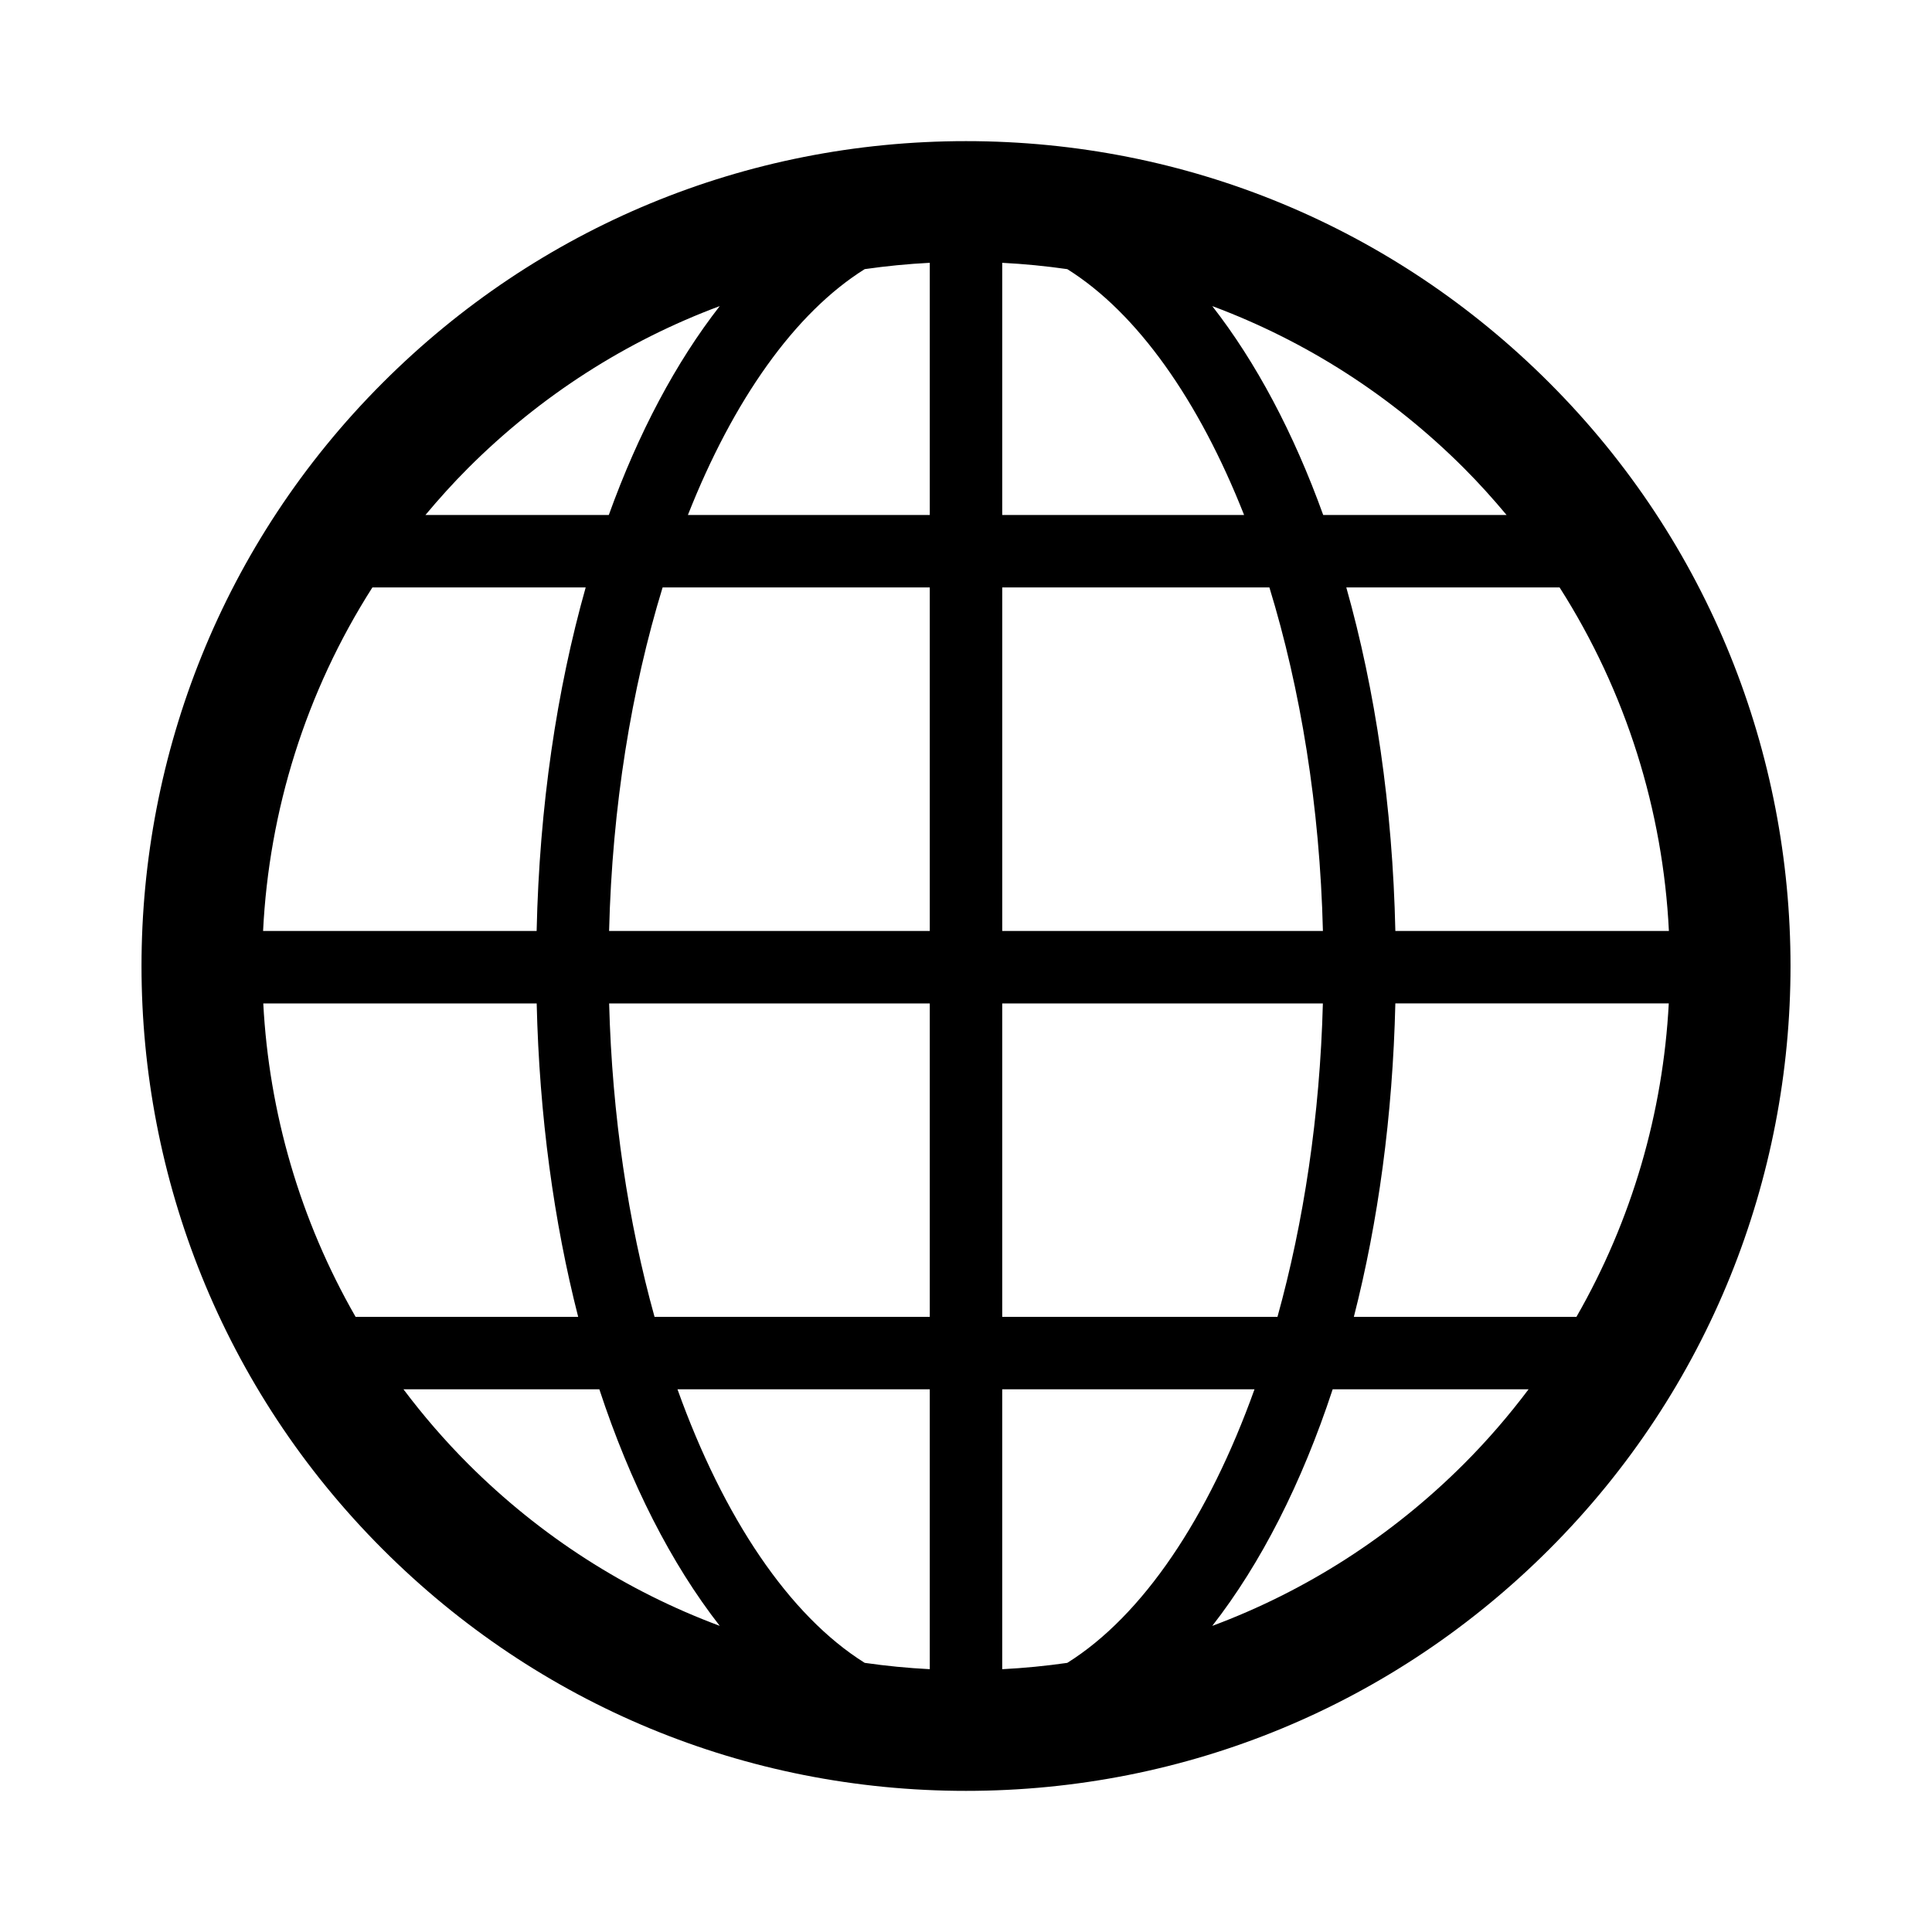
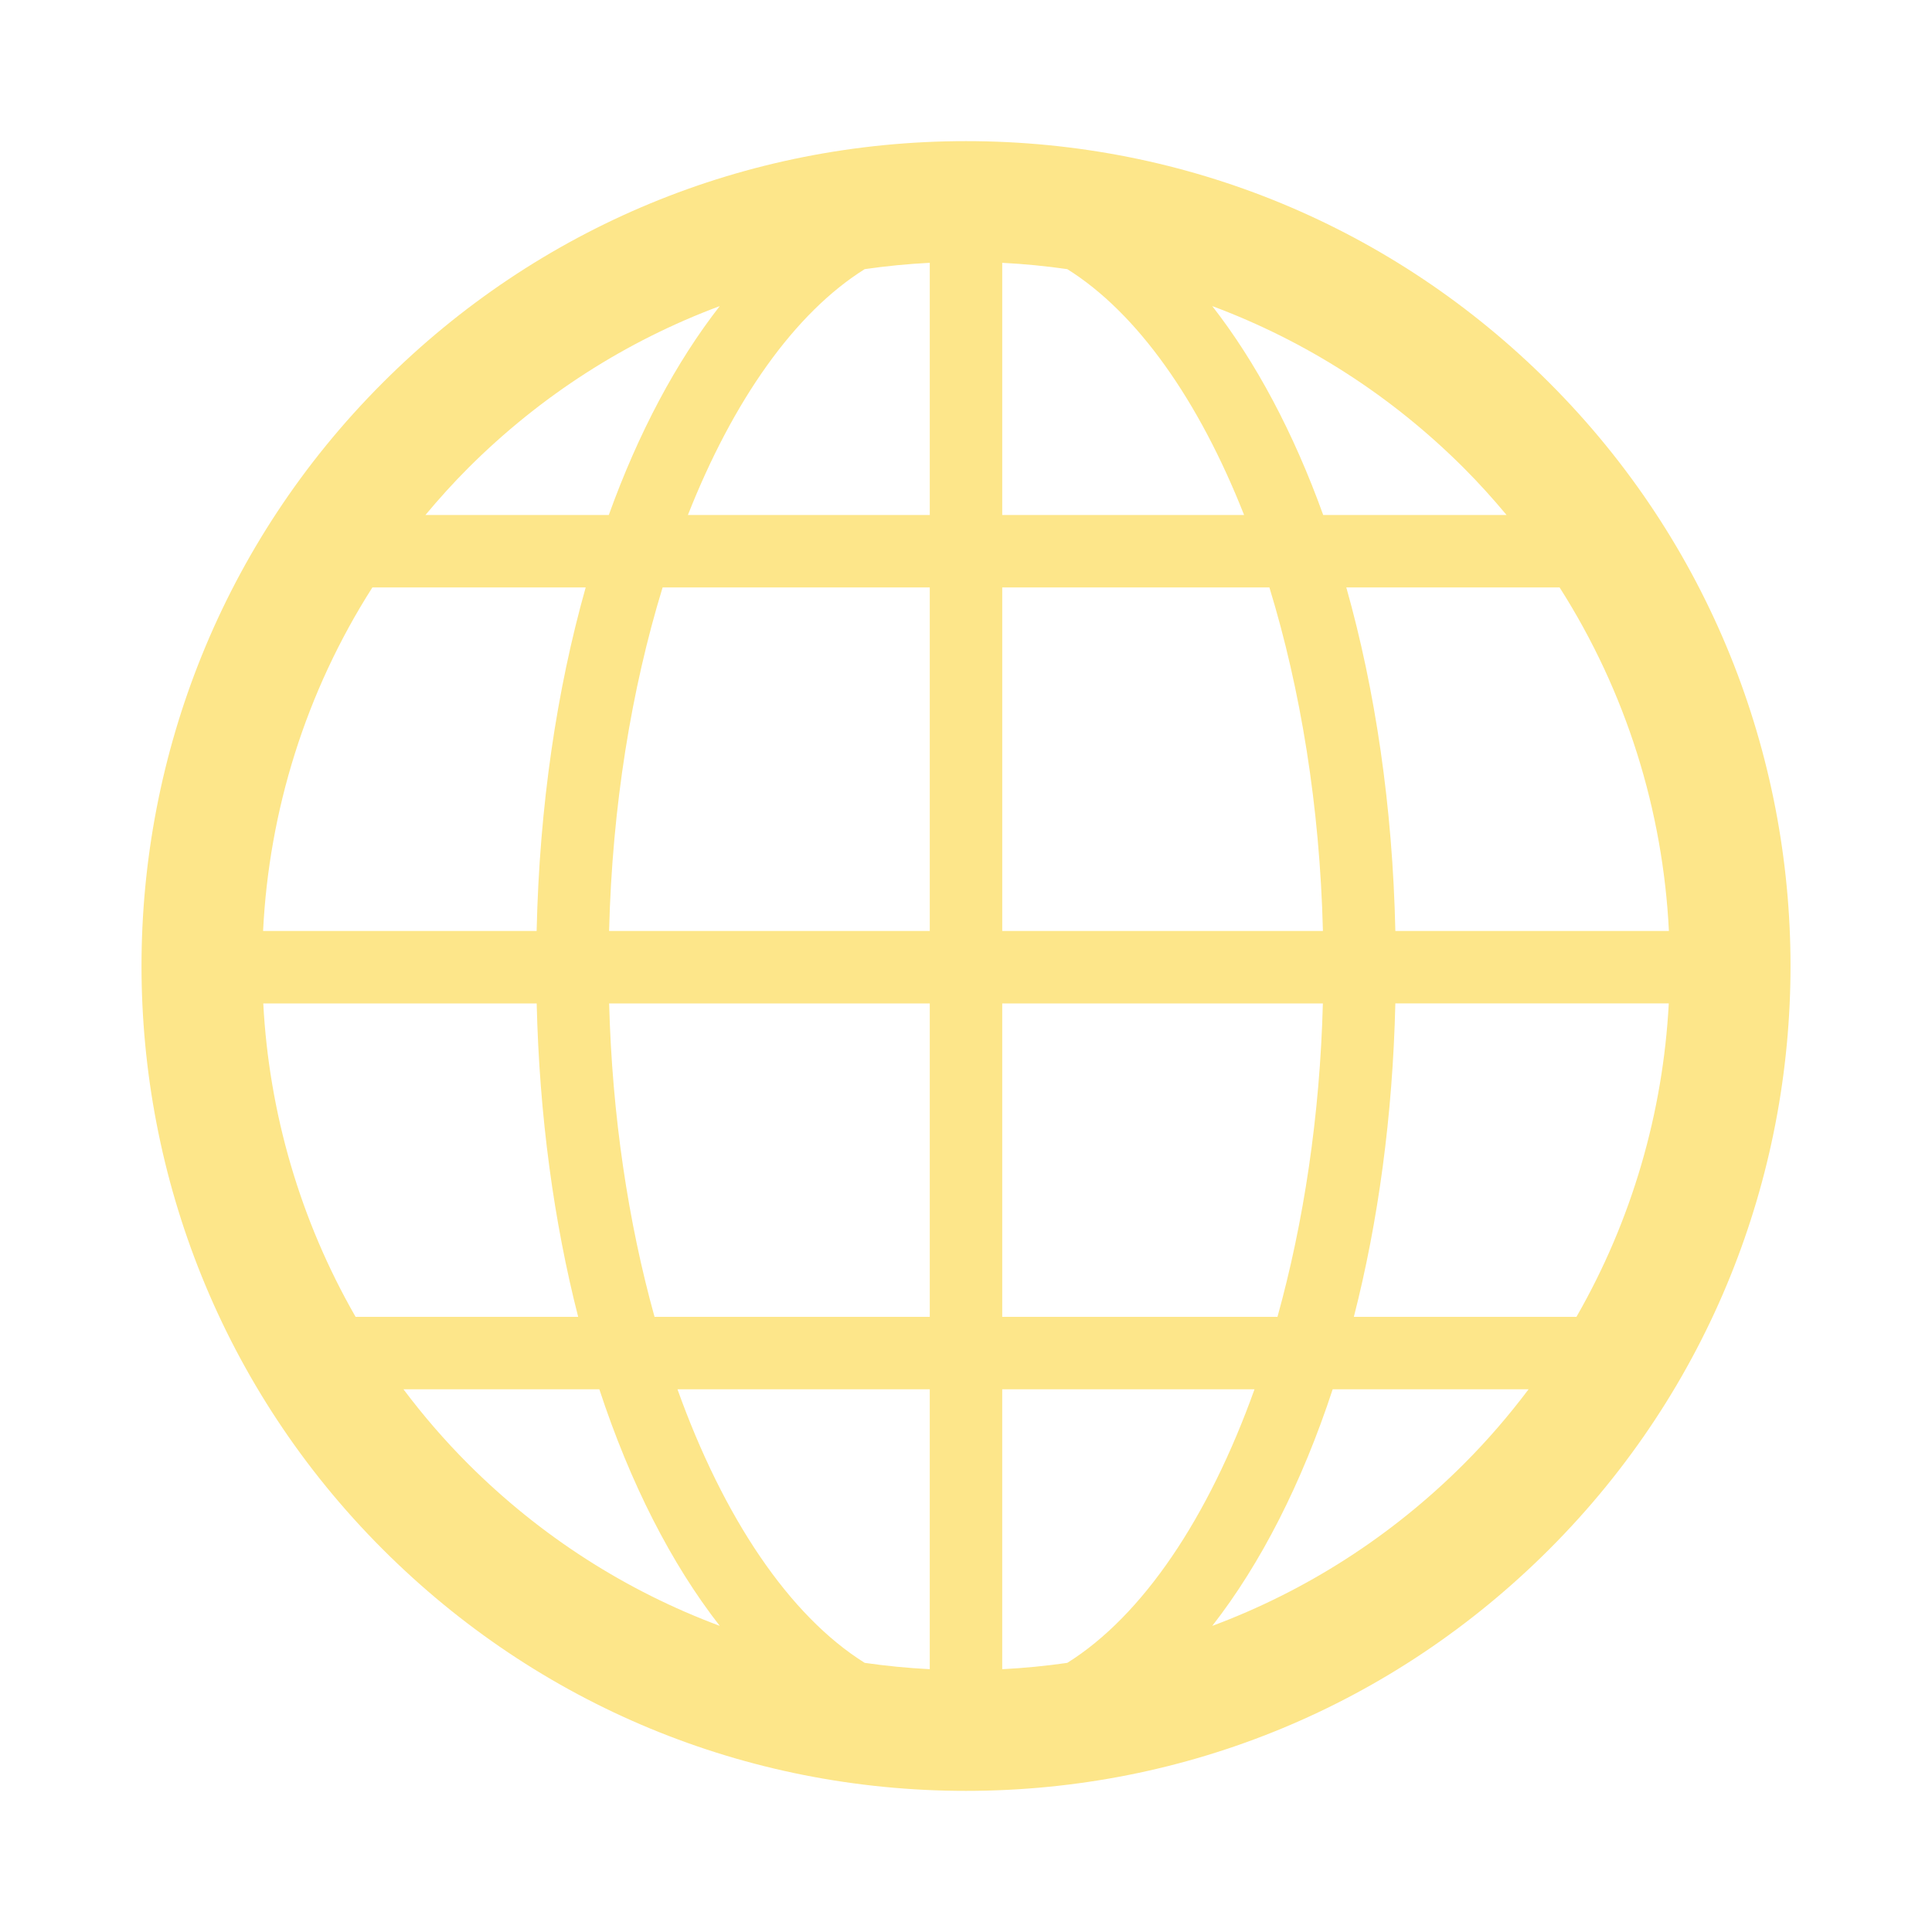
- <svg xmlns="http://www.w3.org/2000/svg" width="1200pt" height="1200pt" version="1.1" viewBox="0 0 1200 1200">
-   <path d="m962.28 237.72c-96.766-96.777-225.42-150.06-362.28-150.06s-265.52 53.281-362.28 150.06c-199.77 199.75-199.77 524.8 0 724.57 96.766 96.766 225.42 150.05 362.28 150.05s265.52-53.297 362.28-150.06c199.79-199.76 199.79-524.8 0-724.56zm16.875 580.19h-138.25c15.09-58.98 24.121-124.73 25.77-194.67h169.83c-3.57 67.547-22.711 134.37-57.344 194.67zm-316.25 214.93c-13.336 1.906-26.805 3.238-40.41 3.93v-173.85h156.7c-28.559 79.695-69.402 140.6-116.29 169.92zm-242.11-169.93h156.7v173.85c-13.59-0.691-27.074-2.012-40.41-3.93-46.891-29.312-87.734-90.215-116.29-169.92zm-257.28-239.66h169.83c1.648 69.93 10.695 135.69 25.77 194.67h-138.25c-34.648-60.316-53.789-127.14-57.344-194.67zm67.785-258.38h132.48c-17.984 63.703-28.754 135.98-30.465 213.38h-169.91c3.676-74.551 26.355-148.27 67.891-213.38zm305.79-197.71c13.336-1.906 26.805-3.238 40.41-3.93v156.64h-150.23c28.113-71.25 66.363-125.54 109.82-152.71zm235.64 152.71h-150.23v-156.63c13.59 0.691 27.074 2.012 40.41 3.93 43.453 27.164 81.703 81.449 109.82 152.7zm15.719 45c19.352 63.121 31.336 136.05 33.238 213.38h-199.18v-213.38zm-210.95 0v213.38h-199.18c1.906-77.324 13.891-150.25 33.238-213.38zm-199.16 258.38h199.16v194.67h-170.95c-16.293-58.621-26.371-124.83-28.203-194.67zm244.16 194.66v-194.66h199.16c-1.828 69.855-11.926 136.05-28.199 194.67h-170.96zm244.18-239.66c-1.711-77.387-12.48-149.67-30.465-213.38h132.48c41.52 65.102 64.215 138.82 67.891 213.38zm69.078-258.38h-113.89c-18.375-51-41.762-94.934-68.91-129.75 58.004 21.613 111.23 55.531 156.3 100.61 9.387 9.391 18.164 19.156 26.504 29.145zm-488.71-129.75c-27.148 34.816-50.535 78.75-68.91 129.75h-113.89c8.355-9.988 17.129-19.754 26.504-29.129 45.074-45.074 98.293-79.008 156.3-100.62zm-196.47 672.78h121.68c19.172 58.32 44.641 108.3 74.789 146.95-58.004-21.613-111.23-55.531-156.3-100.61-14.684-14.684-28.016-30.207-40.168-46.348zm502.38 146.97c30.148-38.656 55.621-88.637 74.789-146.95h121.68c-12.148 16.141-25.484 31.664-40.172 46.352-45.07 45.055-98.289 78.988-156.3 100.6z" />
+ <svg xmlns="http://www.w3.org/2000/svg" width="100%" height="100%" viewBox="0 0 1200 1200" version="1.1" xml:space="preserve" style="fill-rule:evenodd;clip-rule:evenodd;stroke-linejoin:round;stroke-miterlimit:2;">
+   <path d="M962.28,237.72C865.514,140.943 736.86,87.66 600,87.66C463.14,87.66 334.48,140.941 237.72,237.72C37.95,437.47 37.95,762.52 237.72,962.29C334.486,1059.06 463.14,1112.34 600,1112.34C736.86,1112.34 865.52,1059.04 962.28,962.28C1162.07,762.52 1162.07,437.48 962.28,237.72ZM979.161,817.91L840.905,817.91C855.995,758.93 865.026,693.18 866.675,623.24L1036.51,623.24C1032.93,690.787 1013.79,757.61 979.161,817.91ZM662.905,1032.84C649.569,1034.75 636.1,1036.08 622.495,1036.77L622.495,862.92L779.195,862.92C750.636,942.615 709.793,1003.52 662.905,1032.84L662.905,1032.84ZM420.795,862.91L577.495,862.91L577.495,1036.76C563.905,1036.07 550.421,1034.75 537.085,1032.83C490.194,1003.52 449.351,942.615 420.795,862.91L420.795,862.91ZM163.515,623.25L333.345,623.25C334.993,693.18 344.04,758.94 359.115,817.92L220.865,817.92C186.217,757.604 167.076,690.78 163.521,623.25L163.515,623.25ZM231.296,364.87L363.78,364.87C345.796,428.573 335.026,500.85 333.315,578.25L163.405,578.25C167.081,503.699 189.76,429.98 231.296,364.87ZM537.09,167.16C550.426,165.254 563.895,163.922 577.5,163.23L577.5,319.87L427.27,319.87C455.383,248.62 493.633,194.33 537.09,167.16L537.09,167.16ZM772.73,319.87L622.5,319.87L622.5,163.24C636.09,163.931 649.574,165.252 662.91,167.17C706.363,194.334 744.613,248.619 772.73,319.87L772.73,319.87ZM788.449,364.87C807.801,427.991 819.785,500.92 821.687,578.25L622.507,578.25L622.507,364.87L788.449,364.87ZM577.499,364.87L577.499,578.25L378.319,578.25C380.225,500.926 392.21,428 411.557,364.87L577.499,364.87ZM378.339,623.25L577.499,623.25L577.499,817.92L406.549,817.92C390.256,759.299 380.178,693.09 378.346,623.25L378.339,623.25ZM622.499,817.91L622.499,623.25L821.659,623.25C819.831,693.105 809.733,759.3 793.46,817.92L622.5,817.92L622.499,817.91ZM866.679,578.25C864.968,500.863 854.199,428.58 836.214,364.87L968.694,364.87C1010.21,429.972 1032.91,503.69 1036.59,578.25L866.679,578.25ZM935.757,319.87L821.867,319.87C803.492,268.87 780.105,224.936 752.957,190.12C810.961,211.733 864.187,245.651 909.257,290.73C918.644,300.121 927.421,309.886 935.761,319.875L935.757,319.87ZM447.047,190.12C419.899,224.936 396.512,268.87 378.137,319.87L264.247,319.87C272.603,309.882 281.376,300.116 290.751,290.741C335.825,245.667 389.044,211.733 447.051,190.121L447.047,190.12ZM250.577,862.9L372.257,862.9C391.429,921.22 416.898,971.2 447.046,1009.85C389.042,988.237 335.816,954.319 290.746,909.24C276.062,894.556 262.73,879.033 250.578,862.892L250.577,862.9ZM752.957,1009.87C783.105,971.214 808.578,921.233 827.746,862.92L949.426,862.92C937.278,879.061 923.942,894.584 909.254,909.272C864.184,954.327 810.965,988.26 752.954,1009.87L752.957,1009.87Z" style="fill:rgb(253,230,138);fill-rule:nonzero;" />
</svg>
